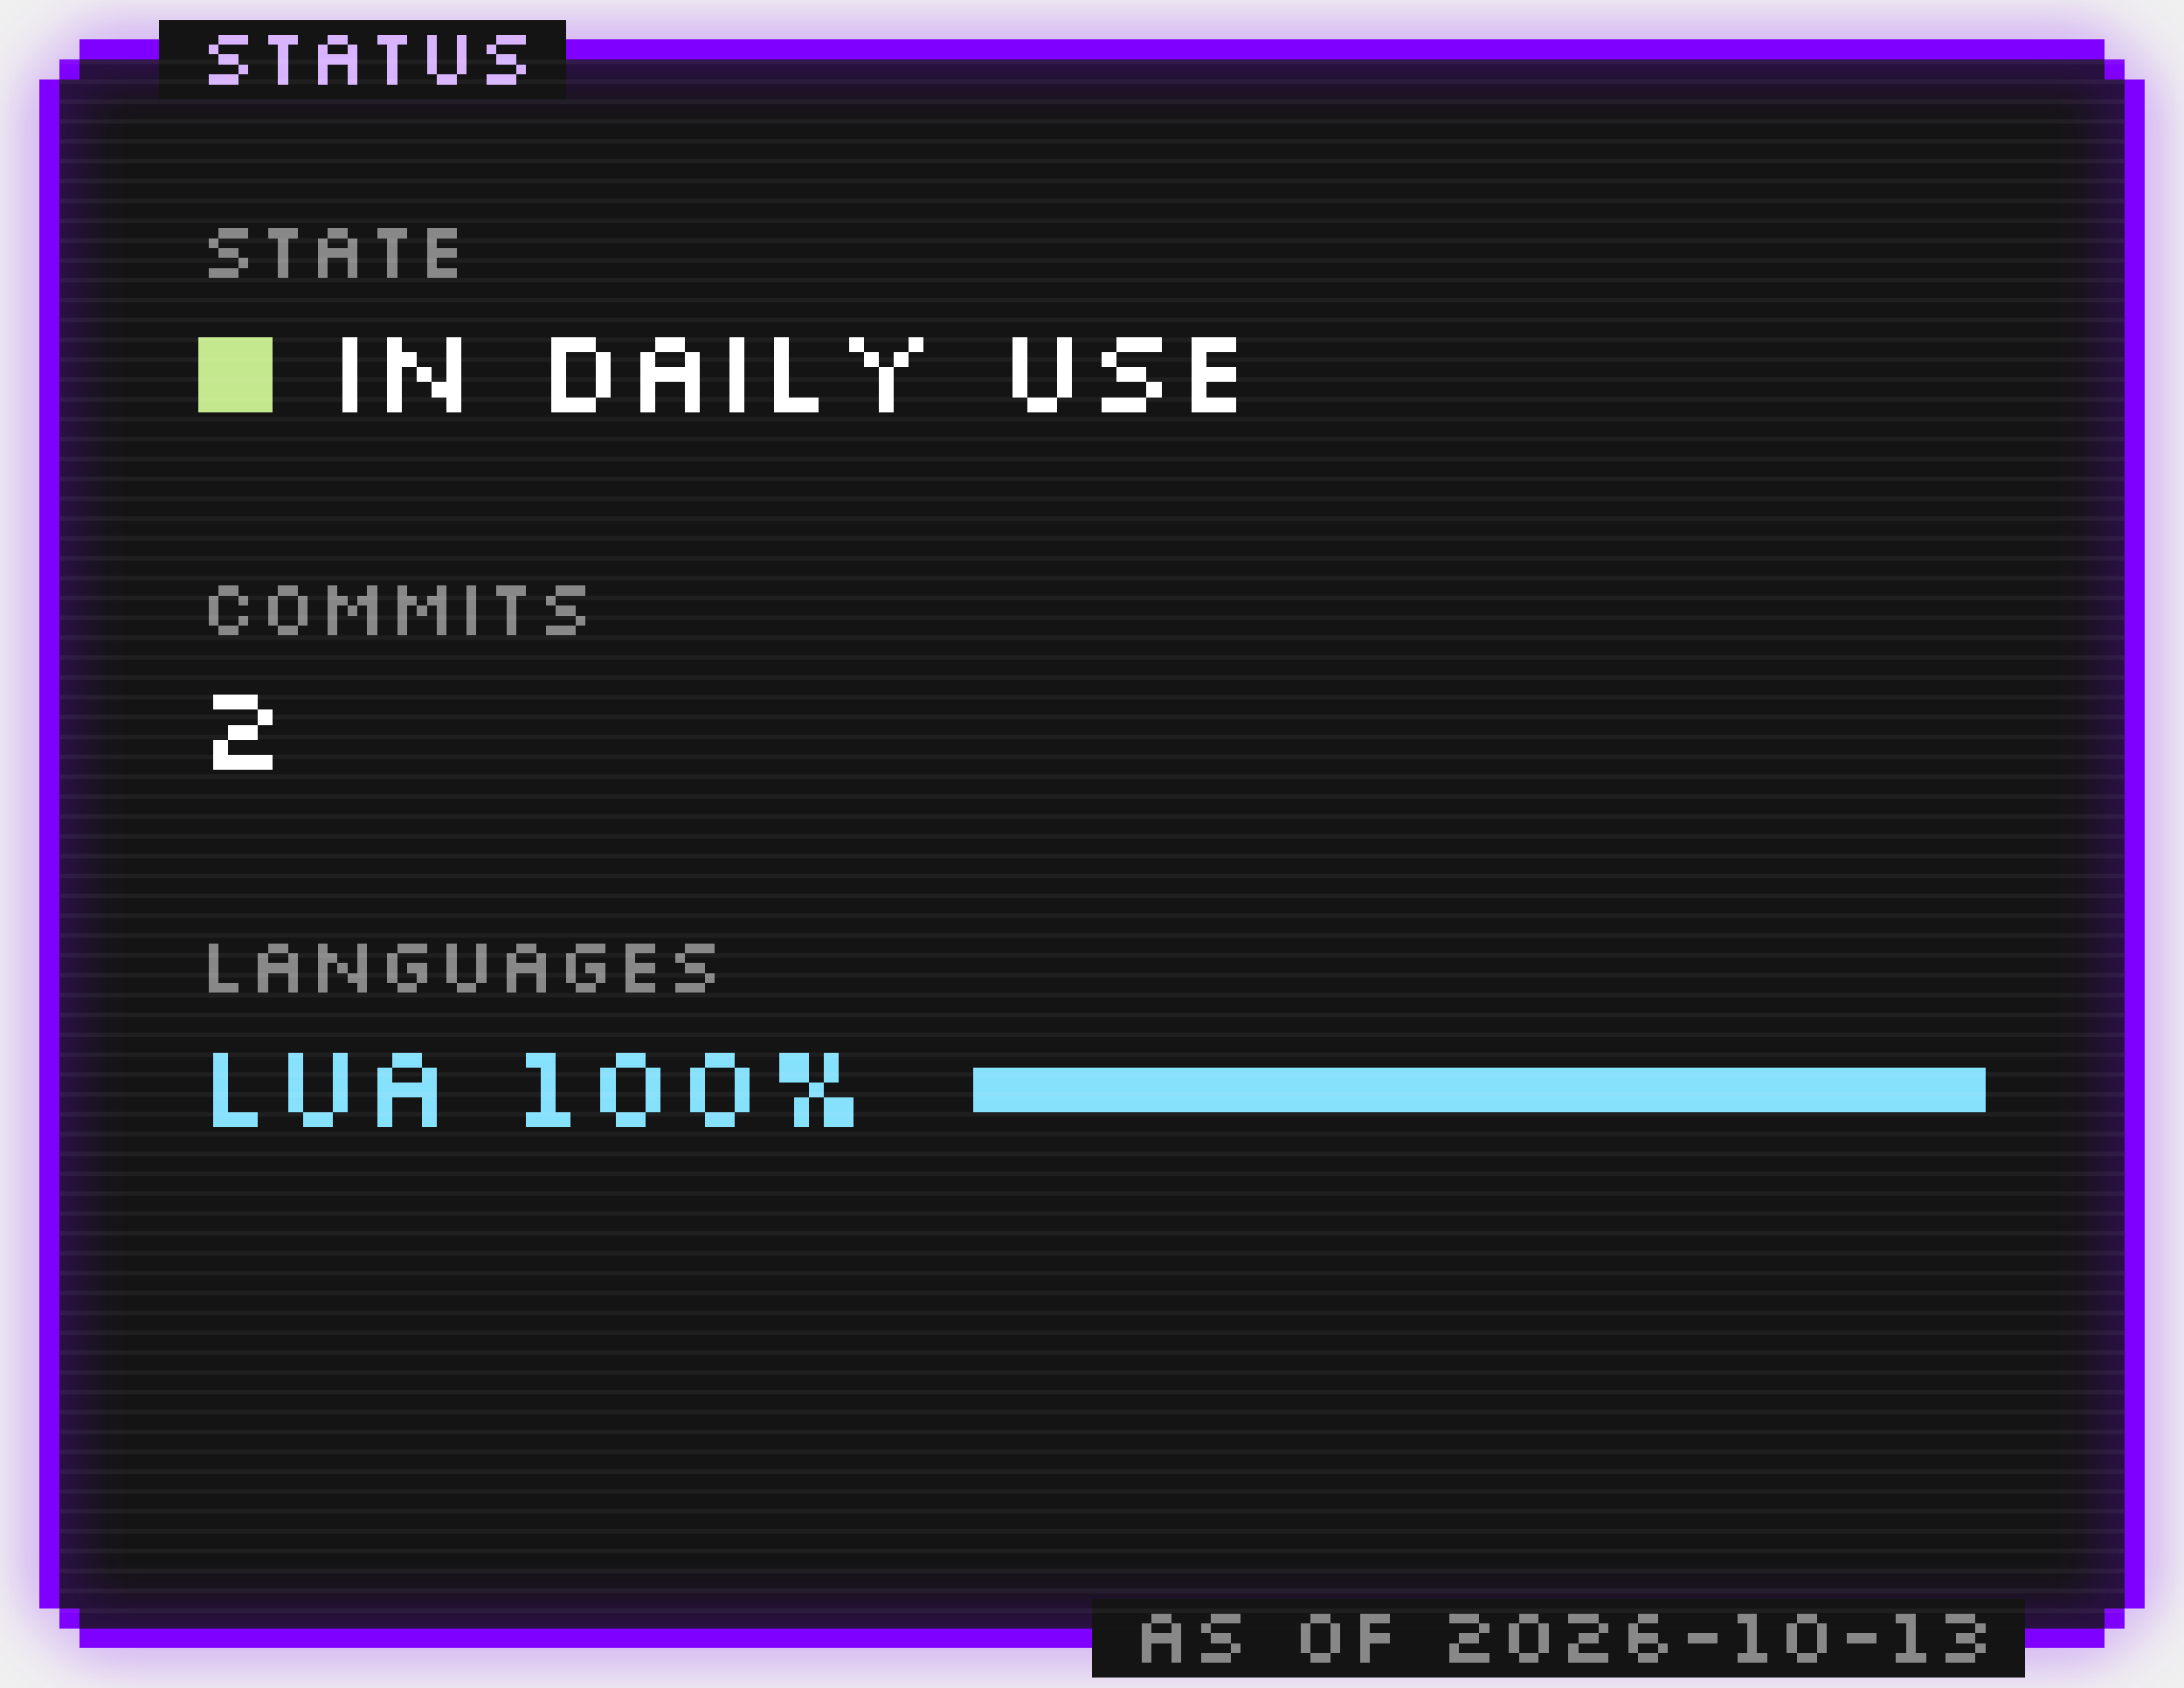
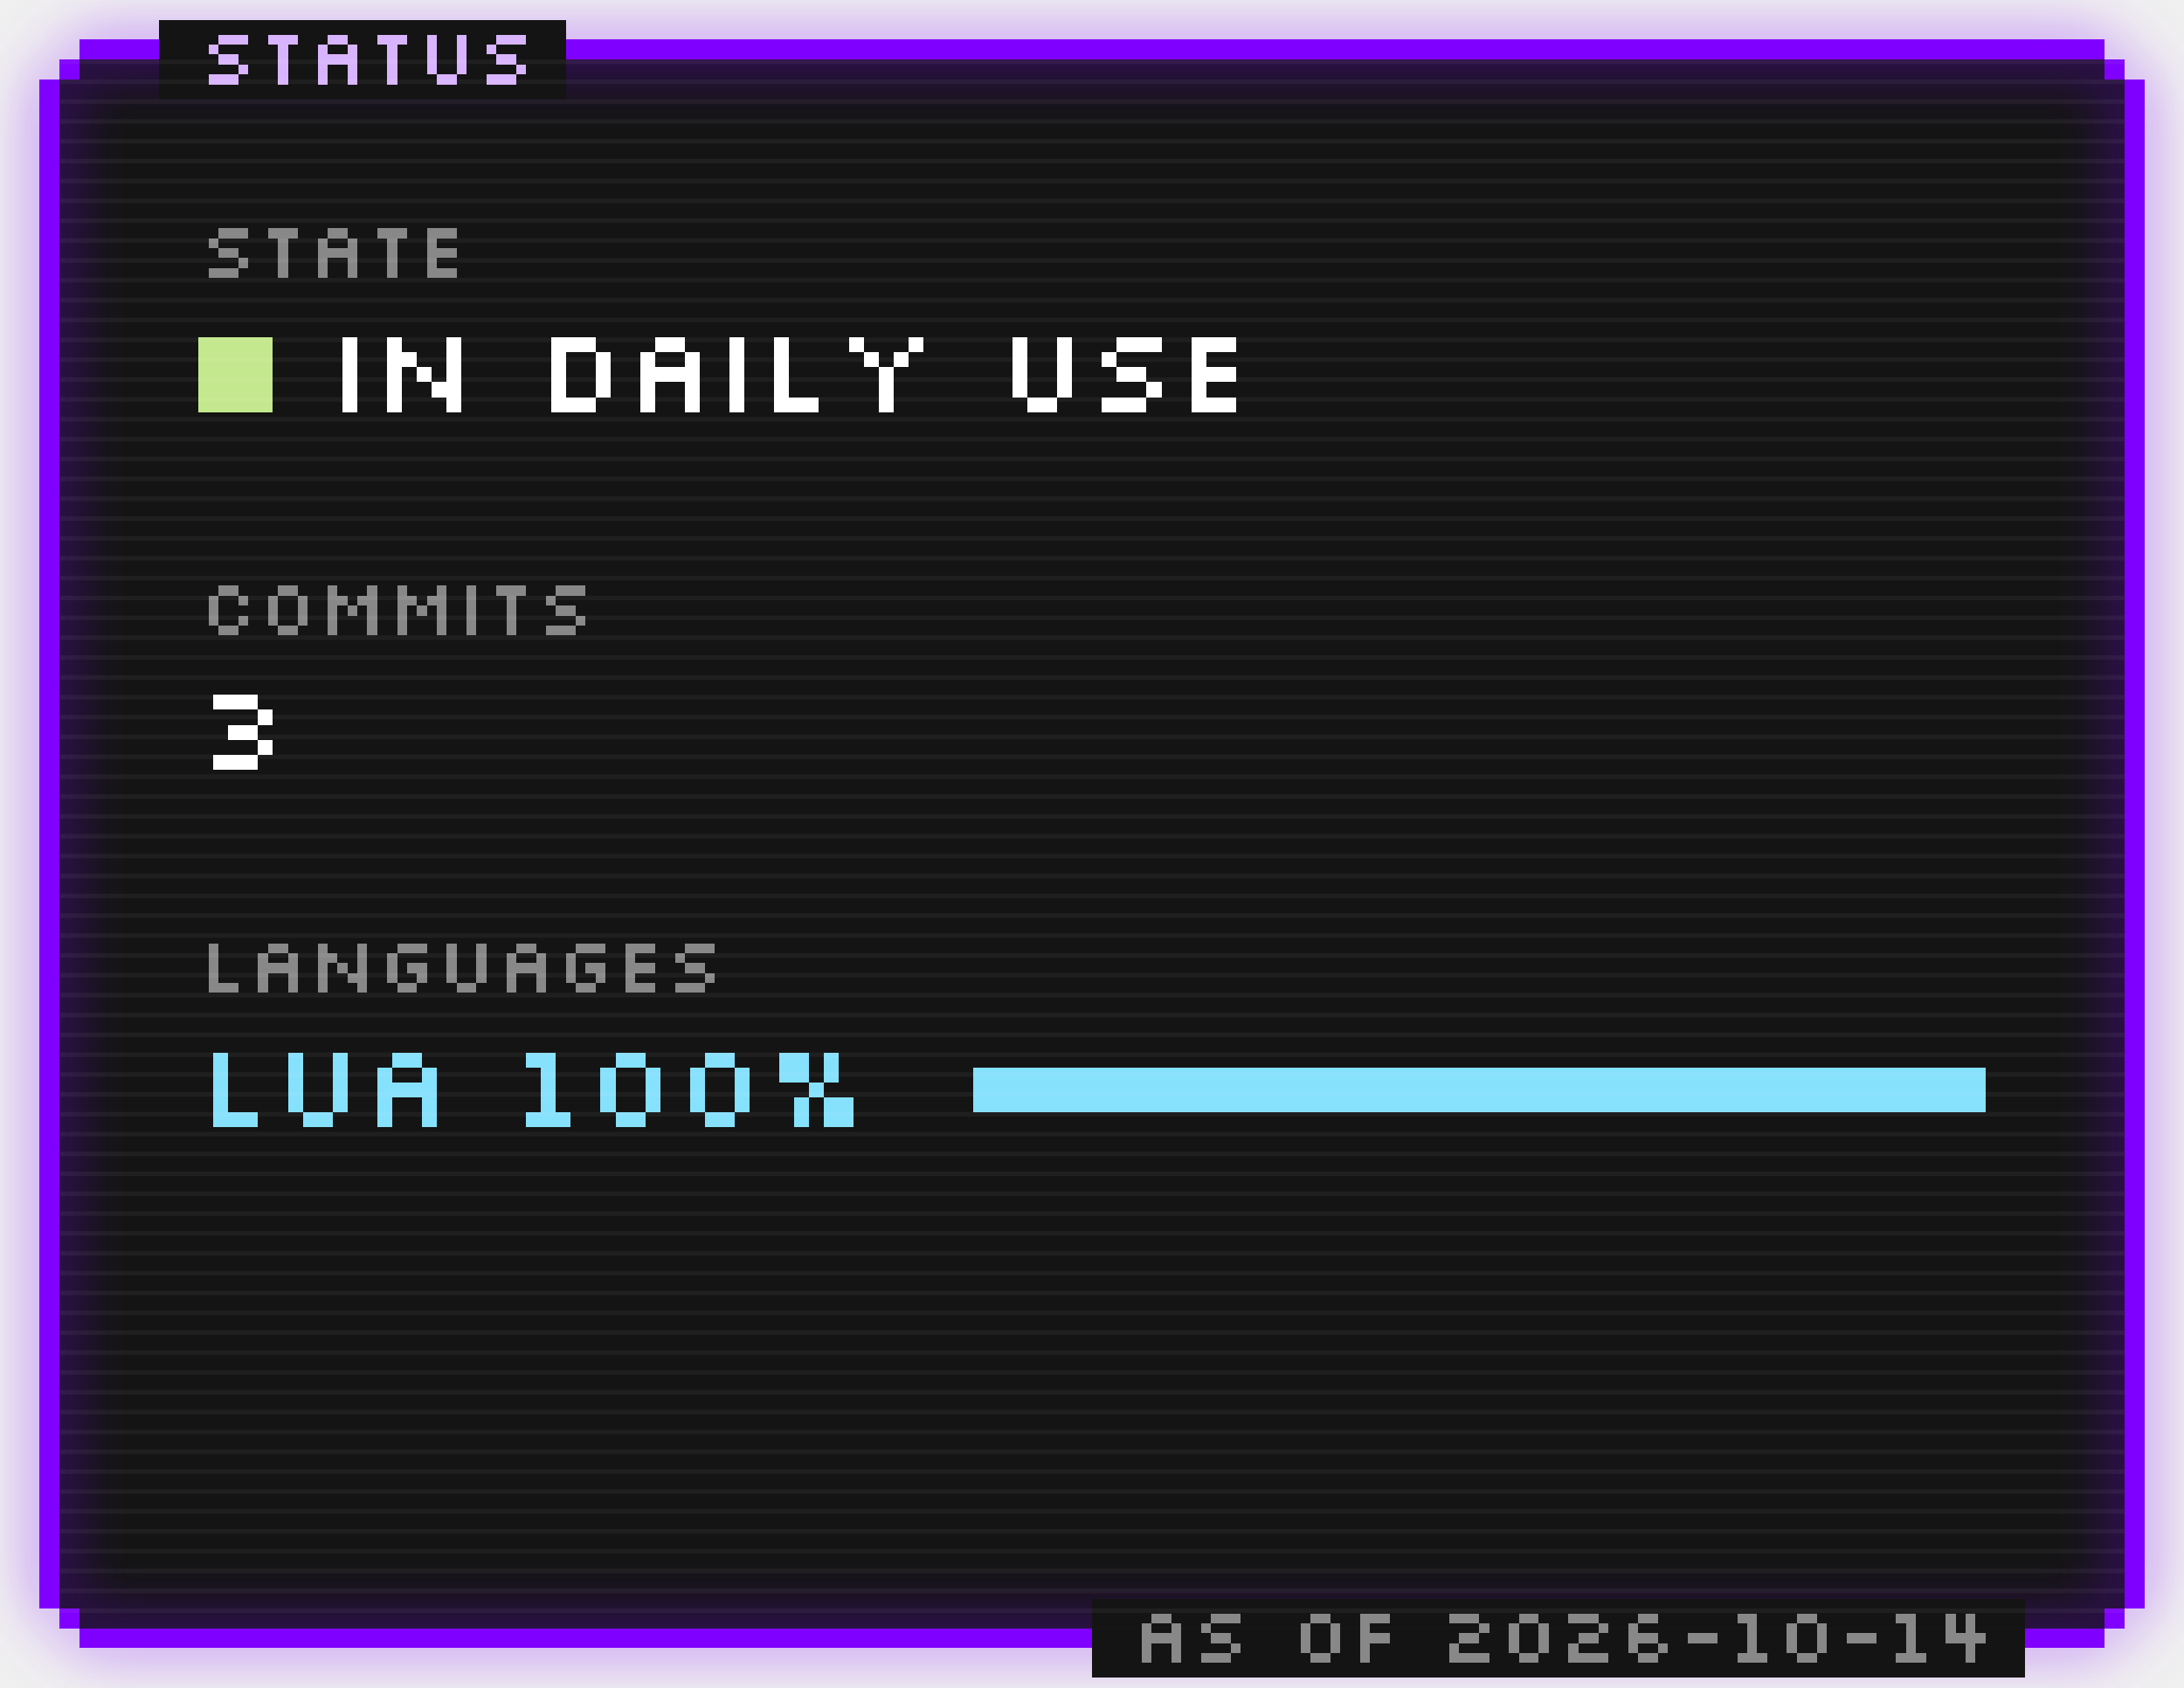
<svg xmlns="http://www.w3.org/2000/svg" width="440" height="340" viewBox="0 0 440 340" shape-rendering="crispEdges" role="img">
  <style>
.glow { animation: breathe 6s ease-in-out infinite; }
@keyframes breathe { 0%, 100% { opacity: 0.55; } 50% { opacity: 1; } }
.scan { animation: drift 4s steps(4) infinite; }
@keyframes drift { from { transform: translateY(-4px); } to { transform: translateY(0); } }
@keyframes show { from, to { opacity: 0; } }
@keyframes blip { from, to { opacity: 1; } }
.halo { animation: pulse 2s steps(4) infinite; }
@keyframes pulse { 0% { opacity: 0.45; } 100% { opacity: 0; } }
.n0 { animation: blip 0.18s steps(1) 0.00s; }
.n1 { animation: blip 0.18s steps(1) 0.18s; }
.n2 { animation: blip 0.18s steps(1) 0.36s; }
.n3 { animation: blip 0.18s steps(1) 0.54s; }
.nf { animation: show 1ms 0.72s backwards; }
.lang { transform-box: fill-box; transform-origin: left; animation: grow 1.2s steps(12) 0.4s backwards; }
@keyframes grow { from { transform: scaleX(0); } }
@media (prefers-reduced-motion: reduce) { * { animation: none !important; } }
</style>
  <defs>
    <filter id="blur" x="-10%" y="-30%" width="120%" height="160%">
      <feGaussianBlur stdDeviation="6" />
    </filter>
    <pattern id="lines" width="4" height="4" patternUnits="userSpaceOnUse">
      <rect width="4" height="1" fill="#ffffff" />
    </pattern>
    <clipPath id="inside">
      <rect x="12" y="12" width="416" height="316" />
    </clipPath>
  </defs>
  <rect x="12" y="12" width="416" height="316" fill="#141414" />
  <g class="glow" opacity="0.8" fill="#8000ff" filter="url(#blur)">
    <rect x="16" y="8" width="408" height="4" />
    <rect x="16" y="328" width="408" height="4" />
    <rect x="8" y="16" width="4" height="308" />
    <rect x="428" y="16" width="4" height="308" />
    <rect x="12" y="12" width="4" height="4" />
    <rect x="424" y="12" width="4" height="4" />
    <rect x="12" y="324" width="4" height="4" />
    <rect x="424" y="324" width="4" height="4" />
  </g>
  <g fill="#8000ff">
    <rect x="16" y="8" width="408" height="4" />
    <rect x="16" y="328" width="408" height="4" />
    <rect x="8" y="16" width="4" height="308" />
    <rect x="428" y="16" width="4" height="308" />
    <rect x="12" y="12" width="4" height="4" />
    <rect x="424" y="12" width="4" height="4" />
    <rect x="12" y="324" width="4" height="4" />
    <rect x="424" y="324" width="4" height="4" />
  </g>
  <rect x="32" y="4" width="82" height="16" fill="#141414" />
  <g fill="#d8b4fe" transform="translate(40 7) scale(2)">
    <rect x="2" y="0" width="3" height="1" />
    <rect x="1" y="1" width="1" height="1" />
    <rect x="2" y="2" width="2" height="1" />
    <rect x="4" y="3" width="1" height="1" />
    <rect x="1" y="4" width="3" height="1" />
    <rect x="7" y="0" width="3" height="1" />
    <rect x="8" y="1" width="1" height="4" />
    <rect x="13" y="0" width="2" height="1" />
    <rect x="12" y="1" width="1" height="1" />
    <rect x="15" y="1" width="1" height="1" />
    <rect x="12" y="2" width="4" height="1" />
    <rect x="12" y="3" width="1" height="2" />
    <rect x="15" y="3" width="1" height="2" />
    <rect x="18" y="0" width="3" height="1" />
    <rect x="19" y="1" width="1" height="4" />
    <rect x="23" y="0" width="1" height="4" />
    <rect x="26" y="0" width="1" height="4" />
    <rect x="24" y="4" width="2" height="1" />
    <rect x="30" y="0" width="3" height="1" />
    <rect x="29" y="1" width="1" height="1" />
    <rect x="30" y="2" width="2" height="1" />
    <rect x="32" y="3" width="1" height="1" />
    <rect x="29" y="4" width="3" height="1" />
  </g>
  <g fill="#888888" transform="translate(40 46) scale(2)">
    <rect x="2" y="0" width="3" height="1" />
    <rect x="1" y="1" width="1" height="1" />
    <rect x="2" y="2" width="2" height="1" />
    <rect x="4" y="3" width="1" height="1" />
    <rect x="1" y="4" width="3" height="1" />
    <rect x="7" y="0" width="3" height="1" />
    <rect x="8" y="1" width="1" height="4" />
    <rect x="13" y="0" width="2" height="1" />
    <rect x="12" y="1" width="1" height="1" />
    <rect x="15" y="1" width="1" height="1" />
    <rect x="12" y="2" width="4" height="1" />
    <rect x="12" y="3" width="1" height="2" />
    <rect x="15" y="3" width="1" height="2" />
    <rect x="18" y="0" width="3" height="1" />
    <rect x="19" y="1" width="1" height="4" />
    <rect x="23" y="0" width="3" height="1" />
    <rect x="23" y="1" width="1" height="1" />
    <rect x="23" y="2" width="3" height="1" />
    <rect x="23" y="3" width="1" height="1" />
    <rect x="23" y="4" width="3" height="1" />
  </g>
  <rect class="halo" x="37" y="65" width="21" height="21" fill="#c3e88d" opacity="0" />
  <rect x="40" y="68" width="15" height="15" fill="#c3e88d" />
  <g fill="#ffffff" transform="translate(66 68) scale(3)">
    <rect x="1" y="0" width="1" height="5" />
    <rect x="4" y="0" width="1" height="1" />
    <rect x="8" y="0" width="1" height="3" />
    <rect x="4" y="1" width="2" height="1" />
    <rect x="4" y="2" width="1" height="3" />
    <rect x="6" y="2" width="1" height="1" />
    <rect x="7" y="3" width="2" height="1" />
    <rect x="8" y="4" width="1" height="1" />
    <rect x="15" y="0" width="3" height="1" />
    <rect x="15" y="1" width="1" height="3" />
    <rect x="18" y="1" width="1" height="3" />
    <rect x="15" y="4" width="3" height="1" />
    <rect x="22" y="0" width="2" height="1" />
    <rect x="21" y="1" width="1" height="1" />
    <rect x="24" y="1" width="1" height="1" />
    <rect x="21" y="2" width="4" height="1" />
    <rect x="21" y="3" width="1" height="2" />
    <rect x="24" y="3" width="1" height="2" />
    <rect x="27" y="0" width="1" height="5" />
    <rect x="30" y="0" width="1" height="4" />
    <rect x="30" y="4" width="3" height="1" />
    <rect x="35" y="0" width="1" height="1" />
    <rect x="39" y="0" width="1" height="1" />
    <rect x="36" y="1" width="1" height="1" />
    <rect x="38" y="1" width="1" height="1" />
    <rect x="37" y="2" width="1" height="3" />
    <rect x="46" y="0" width="1" height="4" />
    <rect x="49" y="0" width="1" height="4" />
    <rect x="47" y="4" width="2" height="1" />
    <rect x="53" y="0" width="3" height="1" />
    <rect x="52" y="1" width="1" height="1" />
    <rect x="53" y="2" width="2" height="1" />
    <rect x="55" y="3" width="1" height="1" />
    <rect x="52" y="4" width="3" height="1" />
    <rect x="58" y="0" width="3" height="1" />
    <rect x="58" y="1" width="1" height="1" />
    <rect x="58" y="2" width="3" height="1" />
    <rect x="58" y="3" width="1" height="1" />
    <rect x="58" y="4" width="3" height="1" />
  </g>
  <g fill="#888888" transform="translate(40 118) scale(2)">
    <rect x="2" y="0" width="2" height="1" />
    <rect x="1" y="1" width="1" height="3" />
    <rect x="4" y="1" width="1" height="1" />
    <rect x="4" y="3" width="1" height="1" />
    <rect x="2" y="4" width="2" height="1" />
    <rect x="8" y="0" width="2" height="1" />
    <rect x="7" y="1" width="1" height="3" />
    <rect x="10" y="1" width="1" height="3" />
    <rect x="8" y="4" width="2" height="1" />
    <rect x="13" y="0" width="1" height="1" />
    <rect x="17" y="0" width="1" height="1" />
    <rect x="13" y="1" width="2" height="1" />
    <rect x="16" y="1" width="2" height="1" />
    <rect x="13" y="2" width="1" height="3" />
    <rect x="15" y="2" width="1" height="1" />
    <rect x="17" y="2" width="1" height="3" />
    <rect x="20" y="0" width="1" height="1" />
    <rect x="24" y="0" width="1" height="1" />
    <rect x="20" y="1" width="2" height="1" />
    <rect x="23" y="1" width="2" height="1" />
    <rect x="20" y="2" width="1" height="3" />
    <rect x="22" y="2" width="1" height="1" />
    <rect x="24" y="2" width="1" height="3" />
    <rect x="27" y="0" width="1" height="5" />
    <rect x="30" y="0" width="3" height="1" />
    <rect x="31" y="1" width="1" height="4" />
    <rect x="36" y="0" width="3" height="1" />
    <rect x="35" y="1" width="1" height="1" />
    <rect x="36" y="2" width="2" height="1" />
    <rect x="38" y="3" width="1" height="1" />
    <rect x="35" y="4" width="3" height="1" />
  </g>
  <g fill="#ffffff" transform="translate(40 140) scale(3)" class="n0" opacity="0">
    <rect x="2" y="0" width="2" height="1" />
    <rect x="1" y="1" width="1" height="3" />
    <rect x="4" y="1" width="1" height="3" />
    <rect x="2" y="4" width="2" height="1" />
  </g>
  <g fill="#ffffff" transform="translate(40 140) scale(3)" class="n1" opacity="0">
    <rect x="2" y="0" width="2" height="1" />
    <rect x="1" y="1" width="1" height="3" />
    <rect x="4" y="1" width="1" height="3" />
    <rect x="2" y="4" width="2" height="1" />
  </g>
  <g fill="#ffffff" transform="translate(40 140) scale(3)" class="n2" opacity="0">
    <rect x="1" y="0" width="2" height="1" />
    <rect x="2" y="1" width="1" height="3" />
    <rect x="1" y="4" width="3" height="1" />
  </g>
  <g fill="#ffffff" transform="translate(40 140) scale(3)" class="n3" opacity="0">
-     <rect x="1" y="0" width="2" height="1" />
-     <rect x="2" y="1" width="1" height="3" />
-     <rect x="1" y="4" width="3" height="1" />
-   </g>
-   <g fill="#ffffff" transform="translate(40 140) scale(3)" class="nf">
    <rect x="1" y="0" width="3" height="1" />
    <rect x="4" y="1" width="1" height="1" />
    <rect x="2" y="2" width="2" height="1" />
    <rect x="1" y="3" width="1" height="1" />
    <rect x="1" y="4" width="4" height="1" />
+   </g>
+   <g fill="#ffffff" transform="translate(40 140) scale(3)" class="nf">
+     <rect x="1" y="0" width="3" height="1" />
+     <rect x="4" y="1" width="1" height="1" />
+     <rect x="2" y="2" width="2" height="1" />
+     <rect x="4" y="3" width="1" height="1" />
+     <rect x="1" y="4" width="3" height="1" />
  </g>
  <g fill="#888888" transform="translate(40 190) scale(2)">
    <rect x="1" y="0" width="1" height="4" />
    <rect x="1" y="4" width="3" height="1" />
    <rect x="7" y="0" width="2" height="1" />
    <rect x="6" y="1" width="1" height="1" />
    <rect x="9" y="1" width="1" height="1" />
    <rect x="6" y="2" width="4" height="1" />
    <rect x="6" y="3" width="1" height="2" />
    <rect x="9" y="3" width="1" height="2" />
    <rect x="12" y="0" width="1" height="1" />
    <rect x="16" y="0" width="1" height="3" />
    <rect x="12" y="1" width="2" height="1" />
    <rect x="12" y="2" width="1" height="3" />
    <rect x="14" y="2" width="1" height="1" />
    <rect x="15" y="3" width="2" height="1" />
    <rect x="16" y="4" width="1" height="1" />
    <rect x="20" y="0" width="3" height="1" />
    <rect x="19" y="1" width="1" height="3" />
    <rect x="21" y="2" width="2" height="1" />
    <rect x="22" y="3" width="1" height="1" />
    <rect x="20" y="4" width="2" height="1" />
    <rect x="25" y="0" width="1" height="4" />
    <rect x="28" y="0" width="1" height="4" />
    <rect x="26" y="4" width="2" height="1" />
    <rect x="32" y="0" width="2" height="1" />
    <rect x="31" y="1" width="1" height="1" />
    <rect x="34" y="1" width="1" height="1" />
    <rect x="31" y="2" width="4" height="1" />
    <rect x="31" y="3" width="1" height="2" />
    <rect x="34" y="3" width="1" height="2" />
    <rect x="38" y="0" width="3" height="1" />
    <rect x="37" y="1" width="1" height="3" />
    <rect x="39" y="2" width="2" height="1" />
    <rect x="40" y="3" width="1" height="1" />
    <rect x="38" y="4" width="2" height="1" />
    <rect x="43" y="0" width="3" height="1" />
    <rect x="43" y="1" width="1" height="1" />
    <rect x="43" y="2" width="3" height="1" />
    <rect x="43" y="3" width="1" height="1" />
    <rect x="43" y="4" width="3" height="1" />
    <rect x="49" y="0" width="3" height="1" />
    <rect x="48" y="1" width="1" height="1" />
    <rect x="49" y="2" width="2" height="1" />
    <rect x="51" y="3" width="1" height="1" />
    <rect x="48" y="4" width="3" height="1" />
  </g>
  <g fill="#86e1fc" transform="translate(40 212) scale(3)">
    <rect x="1" y="0" width="1" height="4" />
    <rect x="1" y="4" width="3" height="1" />
    <rect x="6" y="0" width="1" height="4" />
    <rect x="9" y="0" width="1" height="4" />
    <rect x="7" y="4" width="2" height="1" />
    <rect x="13" y="0" width="2" height="1" />
    <rect x="12" y="1" width="1" height="1" />
    <rect x="15" y="1" width="1" height="1" />
    <rect x="12" y="2" width="4" height="1" />
    <rect x="12" y="3" width="1" height="2" />
    <rect x="15" y="3" width="1" height="2" />
    <rect x="22" y="0" width="2" height="1" />
    <rect x="23" y="1" width="1" height="3" />
    <rect x="22" y="4" width="3" height="1" />
    <rect x="28" y="0" width="2" height="1" />
    <rect x="27" y="1" width="1" height="3" />
    <rect x="30" y="1" width="1" height="3" />
    <rect x="28" y="4" width="2" height="1" />
    <rect x="34" y="0" width="2" height="1" />
    <rect x="33" y="1" width="1" height="3" />
    <rect x="36" y="1" width="1" height="3" />
    <rect x="34" y="4" width="2" height="1" />
    <rect x="39" y="0" width="2" height="2" />
    <rect x="42" y="0" width="1" height="2" />
    <rect x="41" y="2" width="1" height="1" />
    <rect x="40" y="3" width="1" height="2" />
    <rect x="42" y="3" width="2" height="2" />
  </g>
  <rect x="196" y="215" width="204" height="9" fill="#202020" />
  <rect class="lang" x="196" y="215" width="204" height="9" fill="#86e1fc" />
  <rect x="220" y="322" width="188" height="16" fill="#141414" />
  <g fill="#888888" transform="translate(228 325) scale(2)">
    <rect x="2" y="0" width="2" height="1" />
    <rect x="1" y="1" width="1" height="1" />
    <rect x="4" y="1" width="1" height="1" />
    <rect x="1" y="2" width="4" height="1" />
    <rect x="1" y="3" width="1" height="2" />
    <rect x="4" y="3" width="1" height="2" />
    <rect x="8" y="0" width="3" height="1" />
    <rect x="7" y="1" width="1" height="1" />
    <rect x="8" y="2" width="2" height="1" />
    <rect x="10" y="3" width="1" height="1" />
    <rect x="7" y="4" width="3" height="1" />
    <rect x="18" y="0" width="2" height="1" />
    <rect x="17" y="1" width="1" height="3" />
    <rect x="20" y="1" width="1" height="3" />
    <rect x="18" y="4" width="2" height="1" />
    <rect x="23" y="0" width="3" height="1" />
    <rect x="23" y="1" width="1" height="1" />
    <rect x="23" y="2" width="3" height="1" />
    <rect x="23" y="3" width="1" height="2" />
    <rect x="32" y="0" width="3" height="1" />
    <rect x="35" y="1" width="1" height="1" />
    <rect x="33" y="2" width="2" height="1" />
    <rect x="32" y="3" width="1" height="1" />
    <rect x="32" y="4" width="4" height="1" />
    <rect x="39" y="0" width="2" height="1" />
    <rect x="38" y="1" width="1" height="3" />
    <rect x="41" y="1" width="1" height="3" />
    <rect x="39" y="4" width="2" height="1" />
    <rect x="44" y="0" width="3" height="1" />
    <rect x="47" y="1" width="1" height="1" />
    <rect x="45" y="2" width="2" height="1" />
    <rect x="44" y="3" width="1" height="1" />
    <rect x="44" y="4" width="4" height="1" />
    <rect x="51" y="0" width="2" height="1" />
    <rect x="50" y="1" width="1" height="1" />
    <rect x="50" y="2" width="3" height="1" />
    <rect x="50" y="3" width="1" height="1" />
    <rect x="53" y="3" width="1" height="1" />
    <rect x="51" y="4" width="2" height="1" />
    <rect x="56" y="2" width="3" height="1" />
    <rect x="61" y="0" width="2" height="1" />
    <rect x="62" y="1" width="1" height="3" />
    <rect x="61" y="4" width="3" height="1" />
    <rect x="67" y="0" width="2" height="1" />
    <rect x="66" y="1" width="1" height="3" />
    <rect x="69" y="1" width="1" height="3" />
    <rect x="67" y="4" width="2" height="1" />
    <rect x="72" y="2" width="3" height="1" />
    <rect x="77" y="0" width="2" height="1" />
    <rect x="78" y="1" width="1" height="3" />
    <rect x="77" y="4" width="3" height="1" />
-     <rect x="82" y="0" width="3" height="1" />
-     <rect x="85" y="1" width="1" height="1" />
-     <rect x="83" y="2" width="2" height="1" />
-     <rect x="85" y="3" width="1" height="1" />
-     <rect x="82" y="4" width="3" height="1" />
+     <rect x="82" y="0" width="1" height="2" />
+     <rect x="84" y="0" width="1" height="2" />
+     <rect x="82" y="2" width="4" height="1" />
+     <rect x="84" y="3" width="1" height="2" />
  </g>
  <g clip-path="url(#inside)">
    <rect class="scan" x="0" y="0" width="440" height="344" fill="url(#lines)" opacity="0.05" />
  </g>
</svg>
